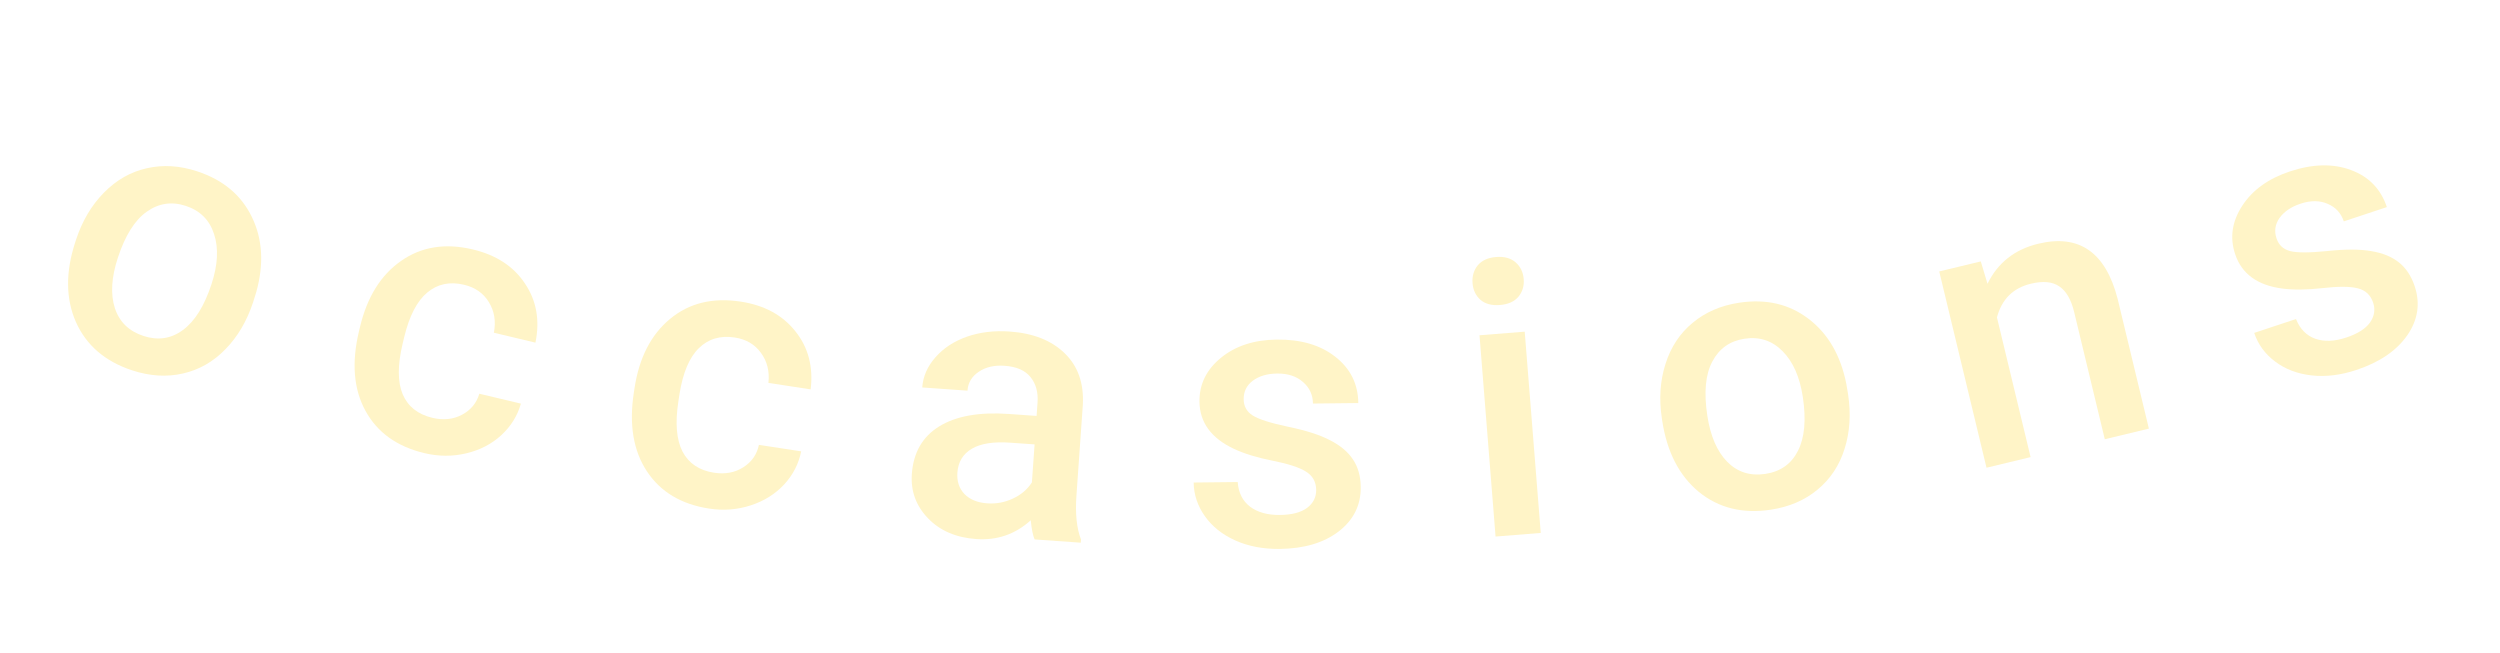
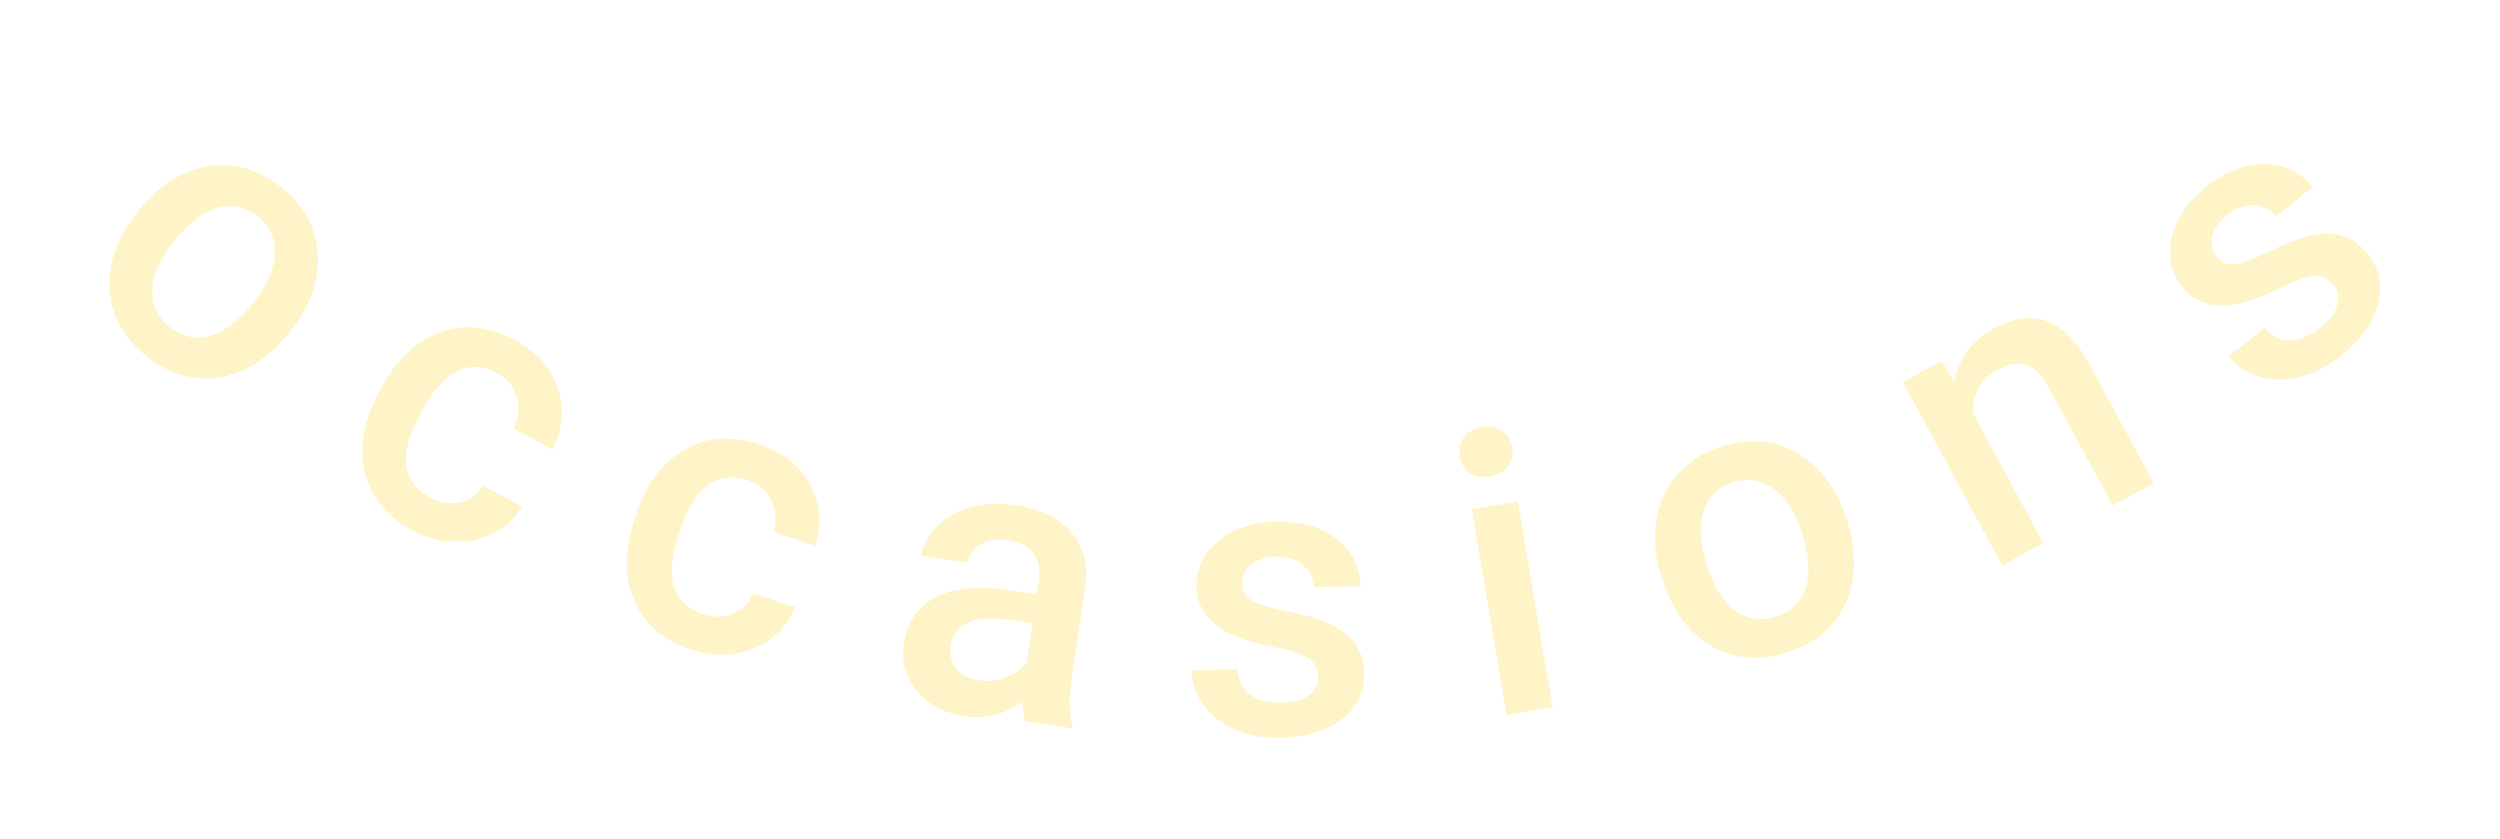
- <svg xmlns="http://www.w3.org/2000/svg" width="157" height="41" viewBox="0 0 157 41" fill="none">
-   <path d="M4.777 15.052C5.165 13.873 5.748 12.889 6.526 12.1C7.307 11.304 8.203 10.793 9.215 10.567C10.23 10.334 11.286 10.398 12.384 10.76C14.009 11.295 15.154 12.252 15.819 13.631C16.491 15.012 16.583 16.58 16.095 18.336L15.897 18.974C15.506 20.162 14.926 21.147 14.158 21.93C13.398 22.716 12.507 23.225 11.485 23.456C10.47 23.689 9.406 23.622 8.293 23.256C6.594 22.696 5.418 21.683 4.765 20.218C4.123 18.748 4.112 17.071 4.733 15.186L4.777 15.052ZM7.404 16.177C6.996 17.416 6.932 18.473 7.212 19.346C7.494 20.212 8.092 20.796 9.004 21.096C9.917 21.397 10.743 21.274 11.482 20.728C12.229 20.184 12.828 19.226 13.28 17.853C13.681 16.636 13.736 15.585 13.443 14.699C13.159 13.816 12.567 13.226 11.669 12.93C10.786 12.639 9.969 12.761 9.217 13.295C8.468 13.821 7.864 14.782 7.404 16.177Z" fill="#FFF4C7" />
-   <path d="M27.151 26.239C27.843 26.404 28.464 26.339 29.016 26.045C29.568 25.751 29.93 25.311 30.102 24.726L32.712 25.348C32.499 26.108 32.088 26.769 31.48 27.331C30.874 27.886 30.141 28.265 29.281 28.469C28.421 28.674 27.547 28.67 26.658 28.458C24.933 28.047 23.698 27.162 22.954 25.804C22.209 24.446 22.072 22.783 22.541 20.814L22.609 20.529C23.057 18.652 23.916 17.271 25.188 16.386C26.461 15.492 27.964 15.252 29.696 15.666C31.163 16.015 32.254 16.729 32.968 17.807C33.693 18.88 33.912 20.116 33.626 21.518L31.015 20.895C31.153 20.181 31.049 19.542 30.702 18.977C30.362 18.415 29.843 18.05 29.143 17.883C28.247 17.669 27.477 17.831 26.835 18.369C26.195 18.899 25.713 19.824 25.39 21.144L25.284 21.589C24.965 22.926 24.966 23.983 25.287 24.758C25.618 25.528 26.239 26.021 27.151 26.239Z" fill="#FFF4C7" />
-   <path d="M44.842 29.687C45.545 29.794 46.16 29.679 46.686 29.341C47.212 29.003 47.536 28.535 47.66 27.938L50.312 28.345C50.162 29.12 49.806 29.812 49.247 30.422C48.688 31.024 47.988 31.462 47.148 31.736C46.308 32.01 45.436 32.078 44.532 31.939C42.779 31.67 41.476 30.889 40.624 29.596C39.771 28.304 39.498 26.657 39.805 24.657L39.849 24.368C40.142 22.46 40.886 21.014 42.08 20.027C43.276 19.033 44.754 18.671 46.515 18.941C48.005 19.17 49.151 19.792 49.951 20.808C50.761 21.818 51.08 23.032 50.91 24.453L48.257 24.046C48.336 23.323 48.18 22.694 47.788 22.16C47.403 21.626 46.856 21.305 46.145 21.196C45.234 21.056 44.48 21.281 43.884 21.869C43.289 22.449 42.885 23.411 42.671 24.753L42.602 25.205C42.393 26.564 42.48 27.617 42.864 28.363C43.256 29.103 43.916 29.544 44.842 29.687Z" fill="#FFF4C7" />
-   <path d="M64.974 33.876C64.866 33.626 64.785 33.225 64.73 32.673C63.759 33.552 62.619 33.945 61.31 33.853C60.04 33.763 59.029 33.328 58.277 32.546C57.526 31.765 57.188 30.84 57.263 29.773C57.358 28.424 57.93 27.427 58.978 26.78C60.034 26.127 61.494 25.865 63.356 25.997L65.098 26.12L65.157 25.29C65.203 24.635 65.057 24.1 64.718 23.685C64.38 23.261 63.837 23.023 63.088 22.971C62.442 22.925 61.9 23.051 61.464 23.349C61.028 23.64 60.793 24.034 60.758 24.533L57.917 24.332C57.966 23.639 58.242 23.008 58.744 22.441C59.246 21.865 59.904 21.434 60.715 21.146C61.534 20.86 62.431 20.751 63.405 20.82C64.885 20.924 66.04 21.381 66.868 22.192C67.696 22.994 68.074 24.07 68.002 25.42L67.6 31.125C67.519 32.263 67.615 33.182 67.887 33.882L67.873 34.081L64.974 33.876ZM61.997 31.61C62.558 31.65 63.094 31.551 63.604 31.313C64.122 31.075 64.522 30.735 64.804 30.293L64.972 27.908L63.441 27.8C62.389 27.726 61.585 27.853 61.029 28.182C60.473 28.511 60.172 29.011 60.124 29.681C60.086 30.226 60.234 30.675 60.57 31.028C60.913 31.373 61.389 31.567 61.997 31.61Z" fill="#FFF4C7" />
-   <path d="M82.656 30.767C82.65 30.259 82.434 29.875 82.01 29.614C81.593 29.353 80.899 29.126 79.928 28.934C78.957 28.742 78.145 28.494 77.493 28.189C76.064 27.517 75.341 26.529 75.326 25.225C75.314 24.131 75.765 23.212 76.678 22.467C77.592 21.722 78.759 21.342 80.181 21.326C81.697 21.308 82.923 21.669 83.862 22.409C84.807 23.148 85.287 24.115 85.301 25.311L82.453 25.343C82.447 24.796 82.239 24.345 81.829 23.991C81.418 23.628 80.877 23.451 80.205 23.458C79.58 23.465 79.07 23.616 78.675 23.909C78.288 24.203 78.097 24.591 78.102 25.076C78.107 25.513 78.295 25.851 78.665 26.089C79.035 26.327 79.779 26.565 80.9 26.802C82.019 27.032 82.898 27.314 83.534 27.651C84.179 27.98 84.656 28.381 84.966 28.854C85.284 29.327 85.447 29.903 85.454 30.582C85.467 31.723 85.005 32.654 84.068 33.376C83.131 34.09 81.897 34.455 80.365 34.473C79.326 34.484 78.399 34.307 77.582 33.942C76.765 33.576 76.127 33.068 75.666 32.416C75.206 31.765 74.971 31.061 74.962 30.303L77.728 30.272C77.775 30.943 78.034 31.46 78.507 31.822C78.98 32.176 79.603 32.348 80.376 32.34C81.126 32.331 81.695 32.184 82.082 31.898C82.47 31.605 82.661 31.228 82.656 30.767Z" fill="#FFF4C7" />
-   <path d="M96.759 33.468L93.921 33.695L92.913 21.055L95.752 20.829L96.759 33.468ZM92.476 17.786C92.442 17.35 92.549 16.977 92.799 16.667C93.056 16.357 93.442 16.181 93.956 16.14C94.47 16.099 94.878 16.212 95.182 16.477C95.485 16.743 95.654 17.094 95.689 17.53C95.723 17.959 95.611 18.328 95.354 18.639C95.096 18.941 94.71 19.113 94.196 19.154C93.682 19.195 93.273 19.087 92.971 18.828C92.675 18.562 92.51 18.215 92.476 17.786Z" fill="#FFF4C7" />
-   <path d="M104.365 26.275C104.179 25.047 104.256 23.905 104.594 22.851C104.931 21.788 105.501 20.928 106.302 20.27C107.102 19.604 108.074 19.184 109.217 19.011C110.909 18.756 112.362 19.093 113.577 20.023C114.8 20.953 115.59 22.311 115.947 24.098L116.059 24.757C116.245 25.993 116.173 27.133 115.841 28.179C115.517 29.224 114.951 30.08 114.143 30.747C113.343 31.413 112.364 31.834 111.205 32.009C109.436 32.276 107.93 31.903 106.686 30.89C105.449 29.868 104.683 28.376 104.386 26.414L104.365 26.275ZM107.218 26.093C107.412 27.383 107.832 28.355 108.476 29.008C109.119 29.653 109.915 29.904 110.865 29.761C111.815 29.617 112.497 29.135 112.91 28.314C113.331 27.492 113.434 26.366 113.218 24.937C113.026 23.67 112.6 22.707 111.94 22.049C111.287 21.389 110.493 21.13 109.558 21.271C108.639 21.41 107.965 21.887 107.535 22.703C107.104 23.511 106.998 24.64 107.218 26.093Z" fill="#FFF4C7" />
-   <path d="M124.393 16.417L124.815 17.822C125.462 16.501 126.525 15.662 128.006 15.306C130.574 14.687 132.234 15.842 132.988 18.771L134.95 26.917L132.181 27.584L130.257 19.597C130.069 18.815 129.759 18.279 129.328 17.989C128.902 17.689 128.306 17.632 127.538 17.817C126.422 18.086 125.712 18.791 125.408 19.933L127.521 28.706L124.753 29.373L121.784 17.046L124.393 16.417Z" fill="#FFF4C7" />
-   <path d="M149.034 19.007C148.874 18.526 148.552 18.225 148.068 18.106C147.591 17.984 146.861 17.979 145.877 18.092C144.894 18.204 144.045 18.214 143.332 18.122C141.765 17.917 140.777 17.196 140.366 15.957C140.021 14.919 140.171 13.907 140.815 12.919C141.458 11.932 142.455 11.214 143.804 10.766C145.243 10.289 146.521 10.26 147.64 10.679C148.766 11.095 149.517 11.871 149.894 13.005L147.191 13.902C147.019 13.383 146.683 13.017 146.184 12.804C145.683 12.583 145.114 12.579 144.476 12.791C143.883 12.988 143.443 13.286 143.156 13.686C142.876 14.083 142.812 14.512 142.965 14.971C143.103 15.387 143.384 15.651 143.809 15.765C144.234 15.88 145.016 15.88 146.155 15.765C147.291 15.643 148.214 15.645 148.923 15.772C149.637 15.889 150.213 16.126 150.653 16.482C151.099 16.836 151.43 17.335 151.644 17.981C152.003 19.063 151.846 20.091 151.173 21.063C150.497 22.028 149.433 22.752 147.979 23.234C146.993 23.562 146.055 23.675 145.166 23.575C144.277 23.475 143.514 23.185 142.877 22.705C142.24 22.225 141.803 21.625 141.564 20.906L144.189 20.035C144.437 20.66 144.842 21.073 145.403 21.274C145.961 21.468 146.607 21.443 147.341 21.199C148.053 20.963 148.55 20.65 148.832 20.26C149.112 19.862 149.179 19.445 149.034 19.007Z" fill="#FFF4C7" />
+ <svg xmlns="http://www.w3.org/2000/svg" width="152" height="51" viewBox="0 0 152 51" fill="none">
+   <path d="M8.445 12.774C9.214 11.799 10.1 11.075 11.101 10.601C12.107 10.121 13.123 9.948 14.152 10.083C15.185 10.211 16.155 10.634 17.063 11.35C18.406 12.41 19.153 13.702 19.305 15.225C19.462 16.753 19.011 18.258 17.951 19.74L17.546 20.271C16.771 21.252 15.889 21.979 14.899 22.452C13.915 22.929 12.903 23.101 11.864 22.968C10.831 22.839 9.855 22.412 8.935 21.686C7.531 20.577 6.773 19.223 6.663 17.623C6.563 16.021 7.128 14.442 8.357 12.884L8.445 12.774ZM10.527 14.732C9.719 15.756 9.296 16.726 9.26 17.642C9.228 18.553 9.589 19.306 10.344 19.901C11.098 20.497 11.916 20.664 12.797 20.405C13.685 20.15 14.577 19.456 15.472 18.321C16.266 17.315 16.678 16.346 16.707 15.414C16.742 14.486 16.389 13.73 15.647 13.144C14.917 12.568 14.108 12.402 13.219 12.646C12.334 12.883 11.437 13.579 10.527 14.732Z" fill="#FFF4C7" />
+   <path d="M26.132 30.243C26.759 30.578 27.377 30.674 27.985 30.53C28.594 30.387 29.056 30.054 29.371 29.531L31.737 30.798C31.337 31.479 30.771 32.013 30.041 32.402C29.313 32.784 28.508 32.964 27.624 32.943C26.741 32.921 25.896 32.695 25.09 32.264C23.526 31.427 22.558 30.256 22.184 28.753C21.81 27.251 22.101 25.607 23.056 23.823L23.194 23.565C24.105 21.864 25.288 20.747 26.743 20.215C28.201 19.675 29.716 19.826 31.286 20.667C32.615 21.378 33.488 22.346 33.905 23.571C34.332 24.792 34.229 26.044 33.595 27.327L31.23 26.06C31.545 25.405 31.607 24.76 31.415 24.125C31.23 23.494 30.82 23.009 30.187 22.67C29.374 22.235 28.589 22.195 27.831 22.552C27.076 22.901 26.375 23.673 25.727 24.868L25.511 25.271C24.862 26.483 24.594 27.505 24.707 28.337C24.831 29.165 25.305 29.8 26.132 30.243Z" fill="#FFF4C7" />
+   <path d="M42.719 37.334C43.394 37.558 44.019 37.547 44.594 37.301C45.169 37.055 45.568 36.648 45.789 36.079L48.337 36.923C48.059 37.662 47.593 38.286 46.939 38.793C46.288 39.294 45.525 39.609 44.651 39.739C43.777 39.869 42.906 39.791 42.038 39.503C40.355 38.946 39.2 37.959 38.575 36.542C37.949 35.125 37.955 33.456 38.591 31.535L38.683 31.257C39.289 29.425 40.264 28.123 41.606 27.349C42.951 26.568 44.469 26.458 46.16 27.018C47.592 27.492 48.617 28.296 49.237 29.432C49.867 30.562 49.979 31.813 49.574 33.185L47.027 32.341C47.225 31.642 47.176 30.996 46.878 30.404C46.588 29.814 46.102 29.406 45.419 29.18C44.544 28.89 43.764 28.985 43.078 29.466C42.395 29.939 41.836 30.82 41.401 32.108L41.257 32.542C40.825 33.847 40.736 34.9 40.989 35.7C41.253 36.495 41.829 37.039 42.719 37.334Z" fill="#FFF4C7" />
+   <path d="M62.316 43.853C62.228 43.595 62.178 43.189 62.166 42.634C61.131 43.436 59.964 43.74 58.666 43.546C57.406 43.358 56.432 42.846 55.743 42.009C55.054 41.171 54.789 40.224 54.947 39.165C55.146 37.828 55.793 36.878 56.888 36.314C57.992 35.744 59.467 35.597 61.314 35.872L63.041 36.13L63.164 35.307C63.26 34.658 63.156 34.113 62.85 33.672C62.546 33.224 62.023 32.945 61.281 32.834C60.64 32.739 60.09 32.822 59.632 33.086C59.175 33.342 58.91 33.717 58.836 34.212L56.02 33.792C56.122 33.104 56.446 32.497 56.99 31.97C57.536 31.435 58.225 31.056 59.056 30.832C59.895 30.609 60.797 30.57 61.763 30.714C63.231 30.933 64.346 31.478 65.109 32.35C65.873 33.214 66.167 34.317 65.99 35.657L65.147 41.313C64.979 42.441 65.004 43.365 65.22 44.085L65.191 44.282L62.316 43.853ZM59.524 41.364C60.08 41.447 60.622 41.389 61.149 41.191C61.684 40.995 62.109 40.687 62.424 40.267L62.777 37.903L61.258 37.677C60.215 37.521 59.404 37.586 58.824 37.871C58.245 38.156 57.905 38.63 57.806 39.295C57.726 39.836 57.839 40.295 58.146 40.672C58.462 41.043 58.921 41.274 59.524 41.364Z" fill="#FFF4C7" />
+   <path d="M80.145 41.126C80.133 40.619 79.913 40.237 79.485 39.981C79.065 39.726 78.368 39.508 77.395 39.328C76.421 39.148 75.607 38.91 74.951 38.613C73.513 37.959 72.779 36.98 72.748 35.676C72.722 34.583 73.16 33.658 74.065 32.902C74.969 32.146 76.132 31.751 77.553 31.717C79.068 31.68 80.299 32.026 81.247 32.754C82.202 33.481 82.694 34.442 82.722 35.637L79.875 35.705C79.862 35.159 79.648 34.711 79.234 34.361C78.819 34.004 78.275 33.833 77.604 33.849C76.979 33.864 76.471 34.02 76.079 34.319C75.696 34.617 75.51 35.009 75.521 35.493C75.532 35.93 75.723 36.266 76.096 36.499C76.469 36.732 77.217 36.961 78.34 37.184C79.463 37.399 80.344 37.671 80.985 38C81.633 38.32 82.116 38.715 82.432 39.184C82.755 39.653 82.925 40.228 82.942 40.907C82.969 42.047 82.519 42.984 81.59 43.718C80.662 44.443 79.433 44.824 77.902 44.861C76.863 44.885 75.933 44.72 75.112 44.364C74.291 44.009 73.646 43.509 73.177 42.863C72.708 42.218 72.465 41.517 72.447 40.759L75.212 40.693C75.267 41.364 75.533 41.877 76.01 42.233C76.488 42.581 77.113 42.746 77.886 42.727C78.636 42.71 79.203 42.555 79.587 42.265C79.97 41.967 80.156 41.587 80.145 41.126Z" fill="#FFF4C7" />
+   <path d="M94.398 42.994L91.59 43.468L89.482 30.965L92.29 30.491L94.398 42.994ZM88.761 27.747C88.688 27.315 88.763 26.934 88.984 26.604C89.214 26.272 89.582 26.063 90.091 25.978C90.599 25.892 91.016 25.968 91.342 26.206C91.667 26.445 91.866 26.779 91.939 27.211C92.01 27.635 91.931 28.012 91.702 28.344C91.472 28.668 91.102 28.873 90.594 28.959C90.085 29.045 89.669 28.972 89.345 28.742C89.027 28.502 88.832 28.171 88.761 27.747Z" fill="#FFF4C7" />
+   <path d="M101.03 35.12C100.645 33.939 100.533 32.801 100.693 31.705C100.851 30.602 101.272 29.66 101.954 28.878C102.634 28.09 103.523 27.517 104.623 27.158C106.249 26.628 107.738 26.722 109.09 27.441C110.449 28.156 111.451 29.366 112.097 31.07L112.315 31.702C112.702 32.89 112.818 34.028 112.662 35.114C112.514 36.197 112.097 37.134 111.409 37.925C110.73 38.714 109.833 39.289 108.718 39.653C107.017 40.207 105.47 40.087 104.077 39.291C102.689 38.486 101.688 37.141 101.073 35.254L101.03 35.12ZM103.813 34.472C104.218 35.712 104.791 36.602 105.534 37.141C106.274 37.672 107.1 37.789 108.014 37.491C108.928 37.193 109.521 36.606 109.794 35.728C110.074 34.848 109.99 33.721 109.542 32.346C109.145 31.128 108.567 30.248 107.807 29.707C107.055 29.164 106.229 29.038 105.331 29.331C104.447 29.619 103.86 30.201 103.57 31.076C103.277 31.944 103.358 33.075 103.813 34.472Z" fill="#FFF4C7" />
+   <path d="M118.053 21.949L118.823 23.198C119.108 21.756 119.92 20.672 121.259 19.946C123.581 18.689 125.483 19.378 126.964 22.014L130.954 29.382L128.45 30.738L124.538 23.515C124.155 22.807 123.718 22.369 123.226 22.2C122.738 22.02 122.147 22.118 121.453 22.494C120.443 23.04 119.938 23.905 119.939 25.086L124.236 33.021L121.732 34.377L115.693 23.227L118.053 21.949Z" fill="#FFF4C7" />
+   <path d="M141.867 17.305C141.551 16.908 141.145 16.737 140.649 16.792C140.16 16.842 139.473 17.09 138.589 17.535C137.705 17.98 136.912 18.282 136.21 18.442C134.67 18.791 133.493 18.455 132.68 17.435C131.998 16.579 131.789 15.577 132.052 14.428C132.315 13.28 133.003 12.262 134.114 11.376C135.3 10.431 136.489 9.962 137.684 9.969C138.885 9.971 139.857 10.44 140.602 11.375L138.376 13.15C138.035 12.722 137.593 12.494 137.052 12.466C136.505 12.432 135.969 12.625 135.444 13.044C134.955 13.433 134.645 13.865 134.514 14.34C134.388 14.809 134.477 15.233 134.779 15.612C135.051 15.954 135.407 16.105 135.845 16.066C136.283 16.026 137.017 15.756 138.046 15.255C139.071 14.748 139.937 14.432 140.647 14.307C141.357 14.17 141.98 14.193 142.515 14.376C143.056 14.554 143.539 14.908 143.963 15.44C144.674 16.332 144.881 17.35 144.585 18.496C144.284 19.635 143.535 20.681 142.337 21.636C141.525 22.283 140.684 22.714 139.815 22.927C138.946 23.14 138.13 23.131 137.366 22.901C136.603 22.67 135.985 22.258 135.513 21.666L137.675 19.942C138.125 20.443 138.647 20.691 139.242 20.686C139.833 20.675 140.431 20.428 141.035 19.946C141.622 19.479 141.98 19.013 142.11 18.55C142.236 18.08 142.155 17.665 141.867 17.305Z" fill="#FFF4C7" />
</svg>
